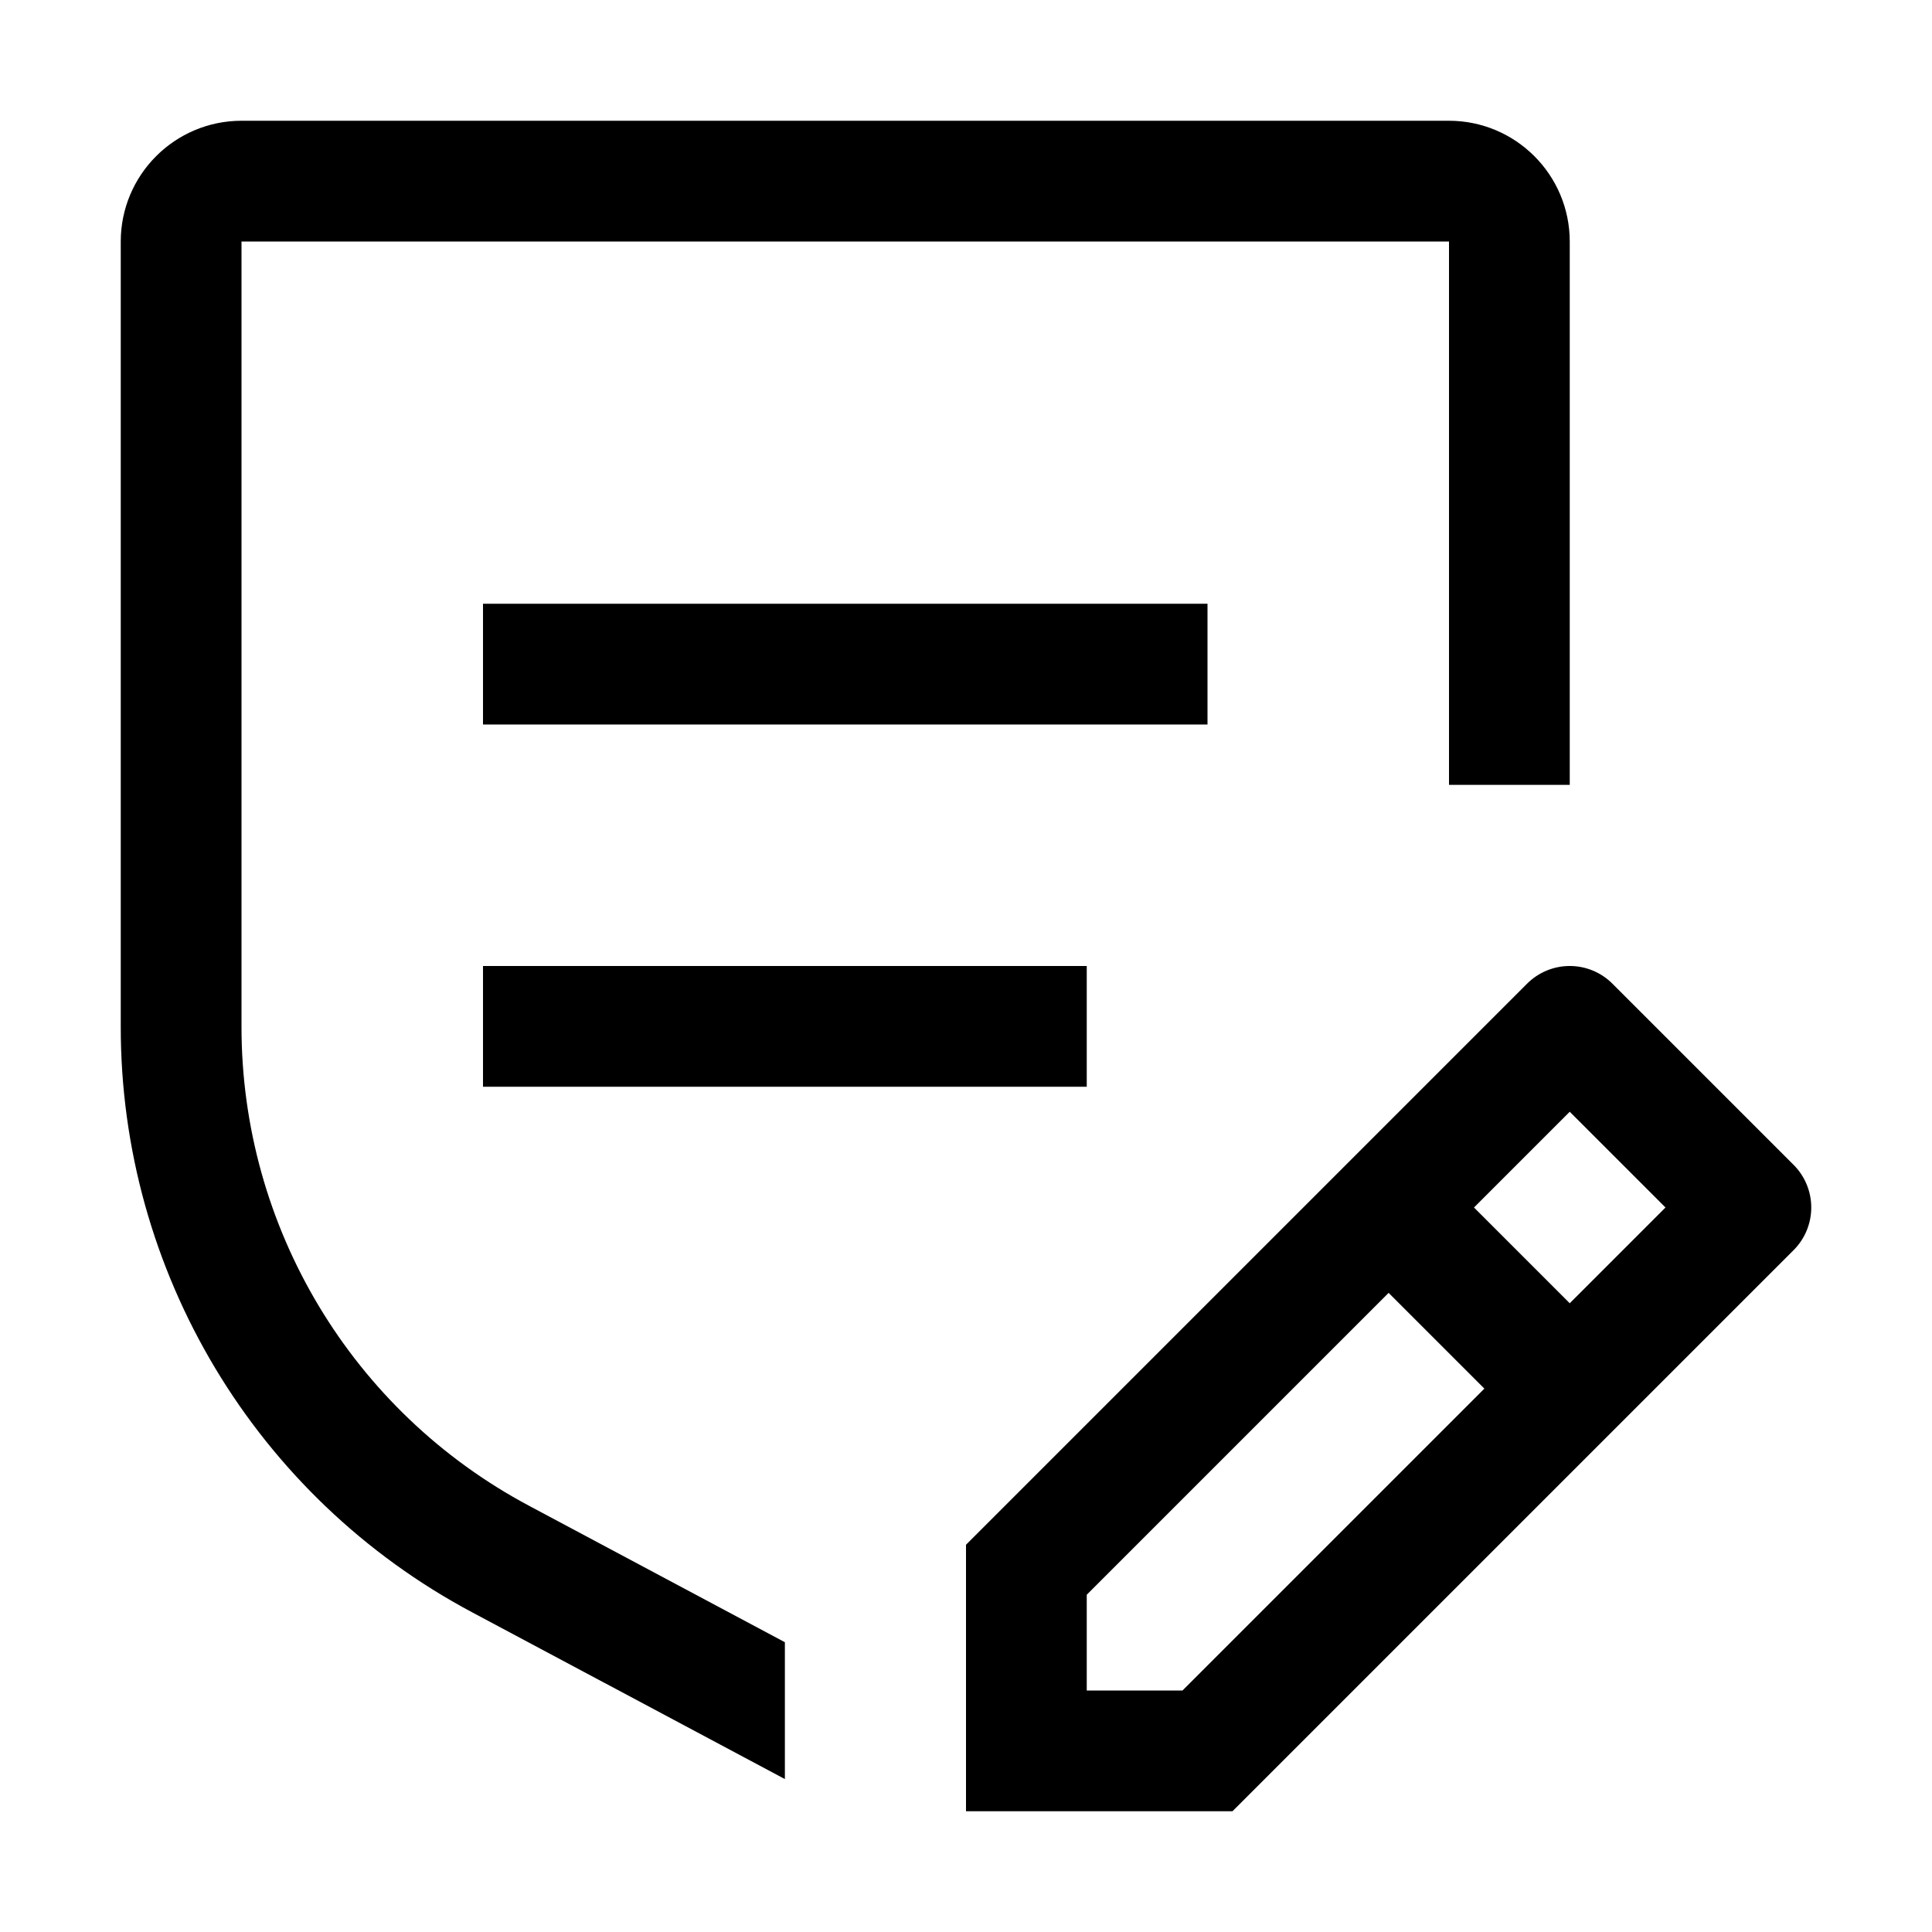
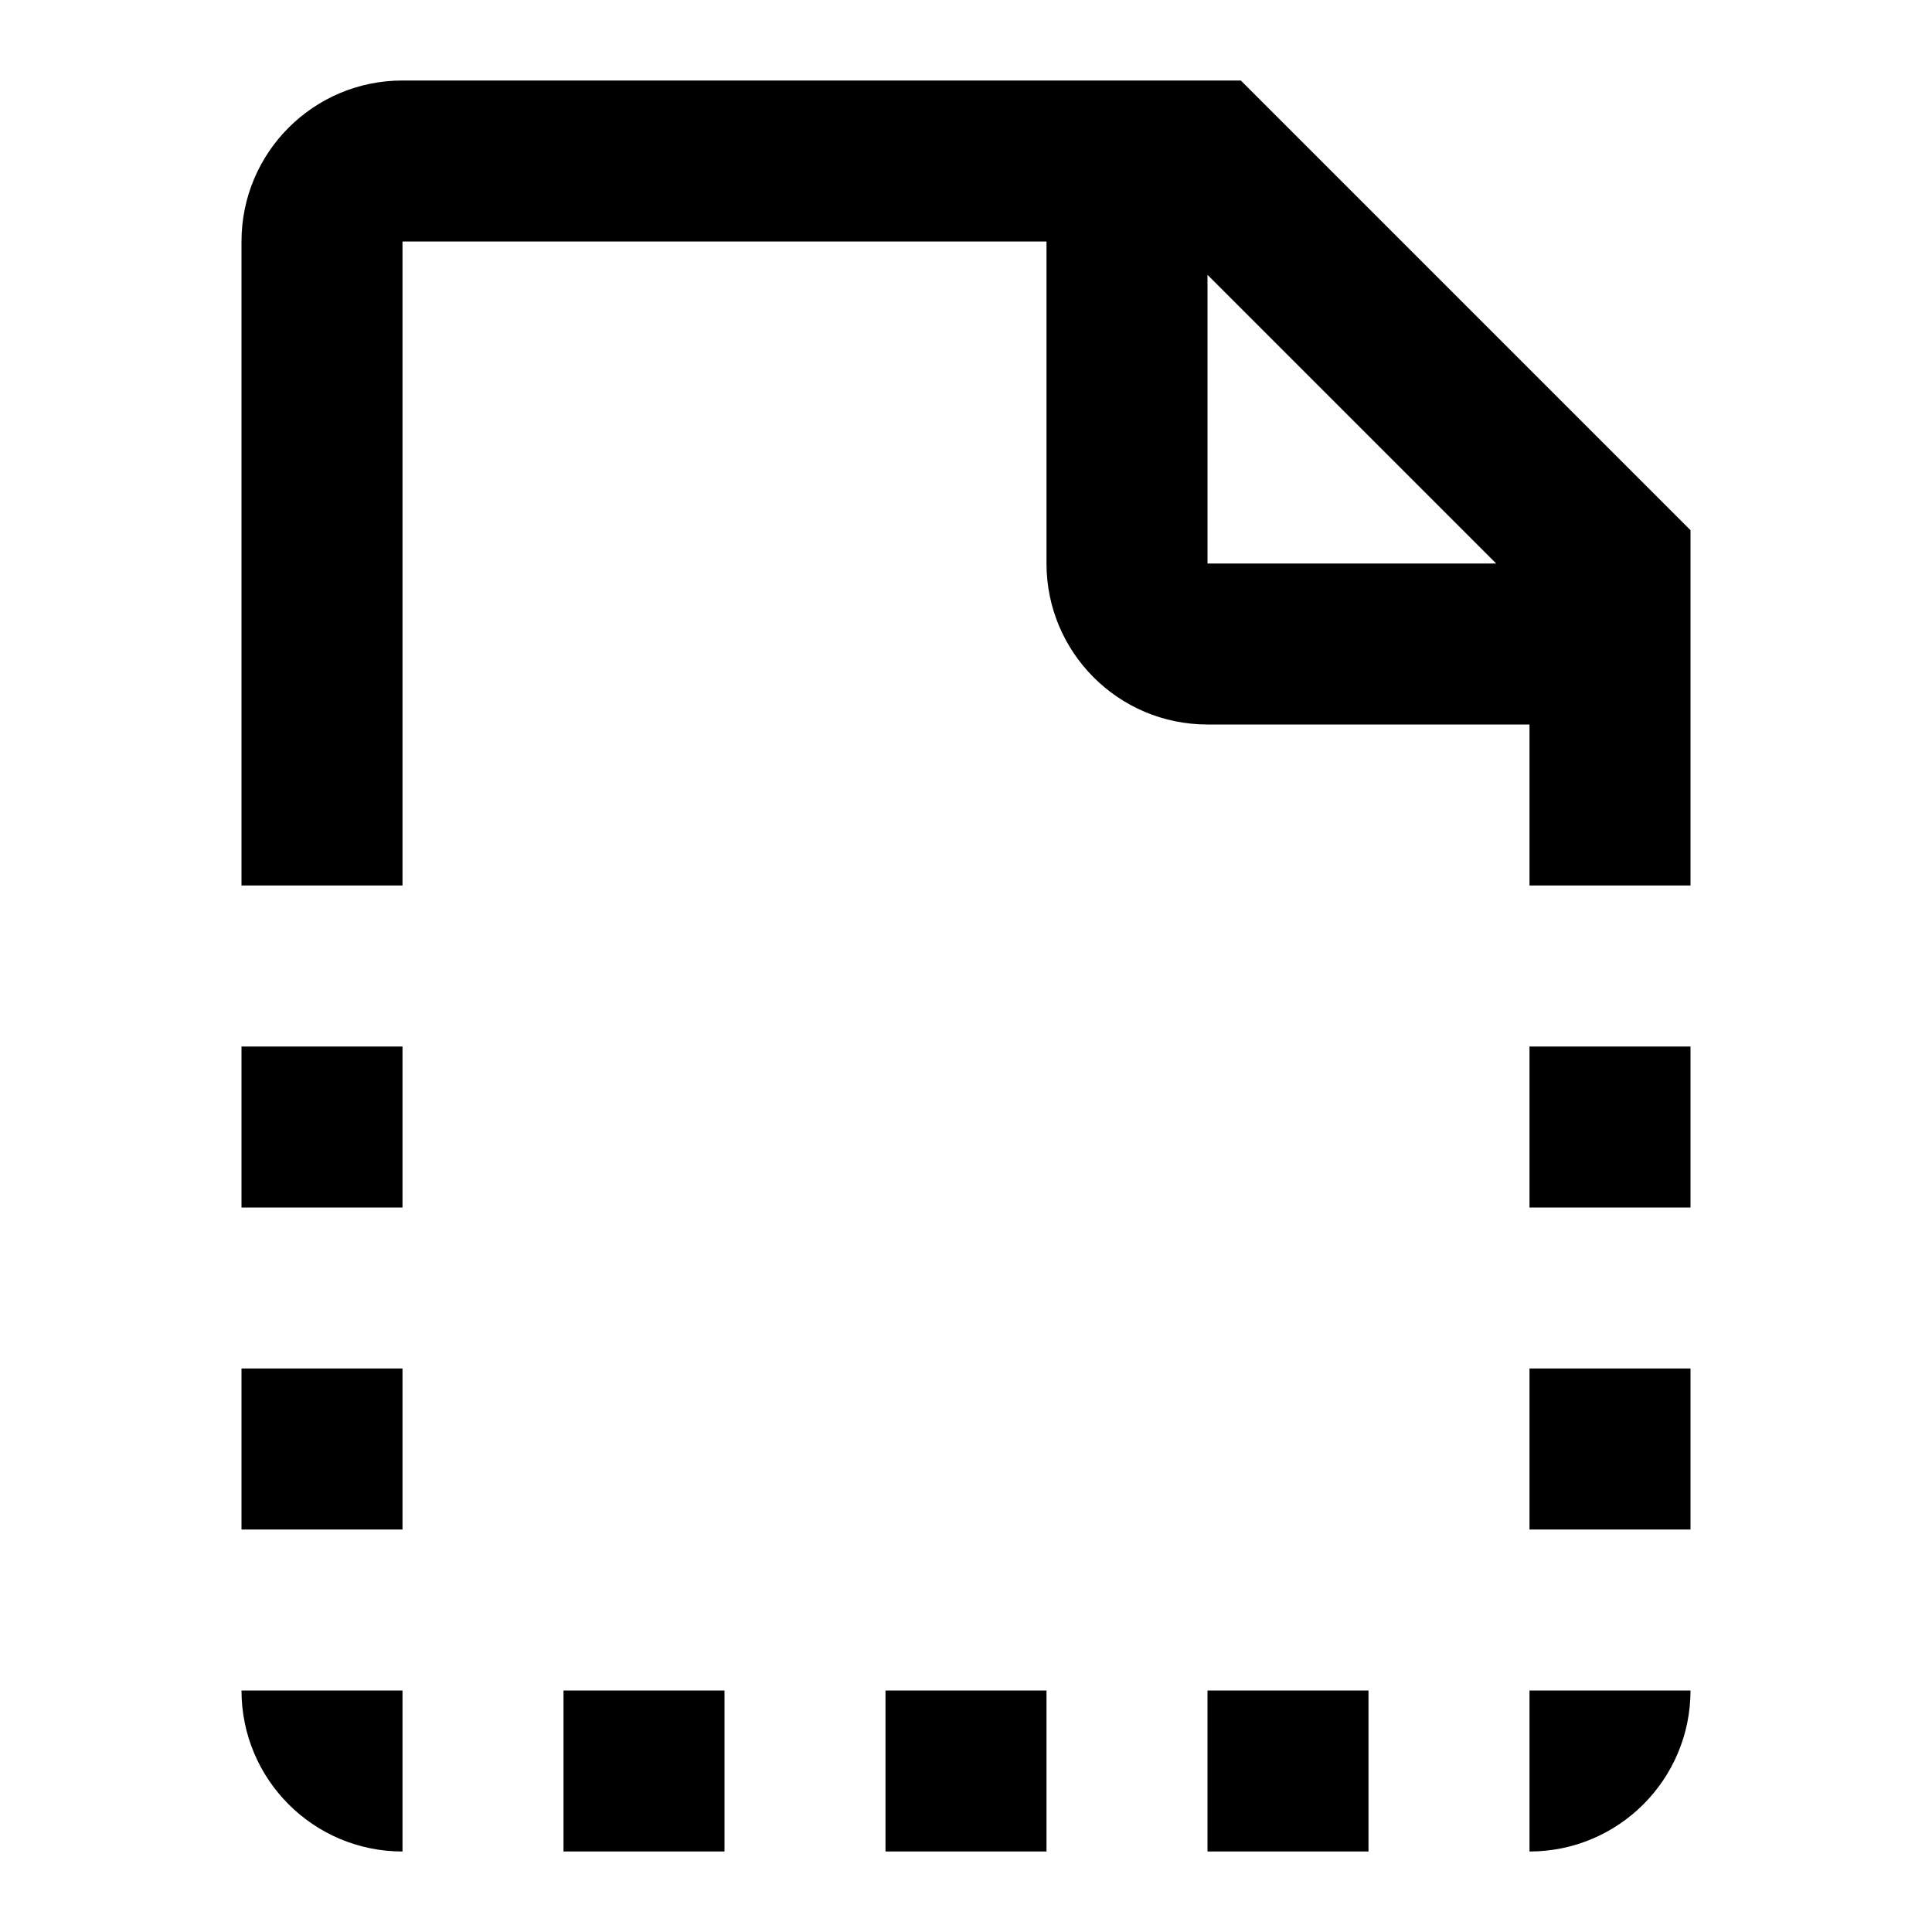
- <svg xmlns="http://www.w3.org/2000/svg" fill="#000000" width="800px" height="800px" viewBox="0 0 32 32" id="icon">
-   <defs>
-     <style>
-       .cls-1 {
-         fill: none;
-       }
-     </style>
-   </defs>
-   <path d="M29.707,19.293l-3-3a.999.999,0,0,0-1.414,0L16,25.586V30h4.414l9.293-9.293A.999.999,0,0,0,29.707,19.293ZM19.586,28H18V26.414l5-5L24.586,23ZM26,21.586,24.414,20,26,18.414,27.586,20Z" transform="translate(0 0)" />
-   <rect x="8" y="16" width="10" height="2" />
-   <rect x="8" y="10" width="12" height="2" />
-   <path d="M26,4a2.002,2.002,0,0,0-2-2H4A2.002,2.002,0,0,0,2,4V17a10.981,10.981,0,0,0,5.824,9.707L13,29.467V27.2L8.766,24.942A8.986,8.986,0,0,1,4,17V4H24v9h2Z" transform="translate(0 0)" />
-   <rect id="_Transparent_Rectangle_" data-name="&lt;Transparent Rectangle&gt;" class="cls-1" width="32" height="32" />
+ <svg xmlns="http://www.w3.org/2000/svg" fill="#000000" width="800px" height="800px" viewBox="0 0 24 24">
+   <path fill-rule="evenodd" d="M17,21 L17,23 L15,23 L15,21 L17,21 Z M19,21 L21,21 C21,22.105 20.105,23 19,23 L19,21 Z M13,21 L13,23 L11,23 L11,21 L13,21 Z M9,21 L9,23 L7,23 L7,21 L9,21 Z M5,21 L5,23 C3.895,23 3,22.105 3,21 L5,21 Z M19,13 L21,13 L21,15 L19,15 L19,13 Z M19,11 L19,9 L15,9 C13.895,9 13,8.105 13,7 L13,3 L5,3 L5,11 L3,11 L3,3 C3,1.895 3.895,1 5,1 L15.414,1 L21,6.586 L21,11 L19,11 Z M5,13 L5,15 L3,15 L3,13 L5,13 Z M19,17 L21,17 L21,19 L19,19 L19,17 Z M5,17 L5,19 L3,19 L3,17 L5,17 Z M15,3.414 L15,7 L18.586,7 L15,3.414 Z" />
</svg>
